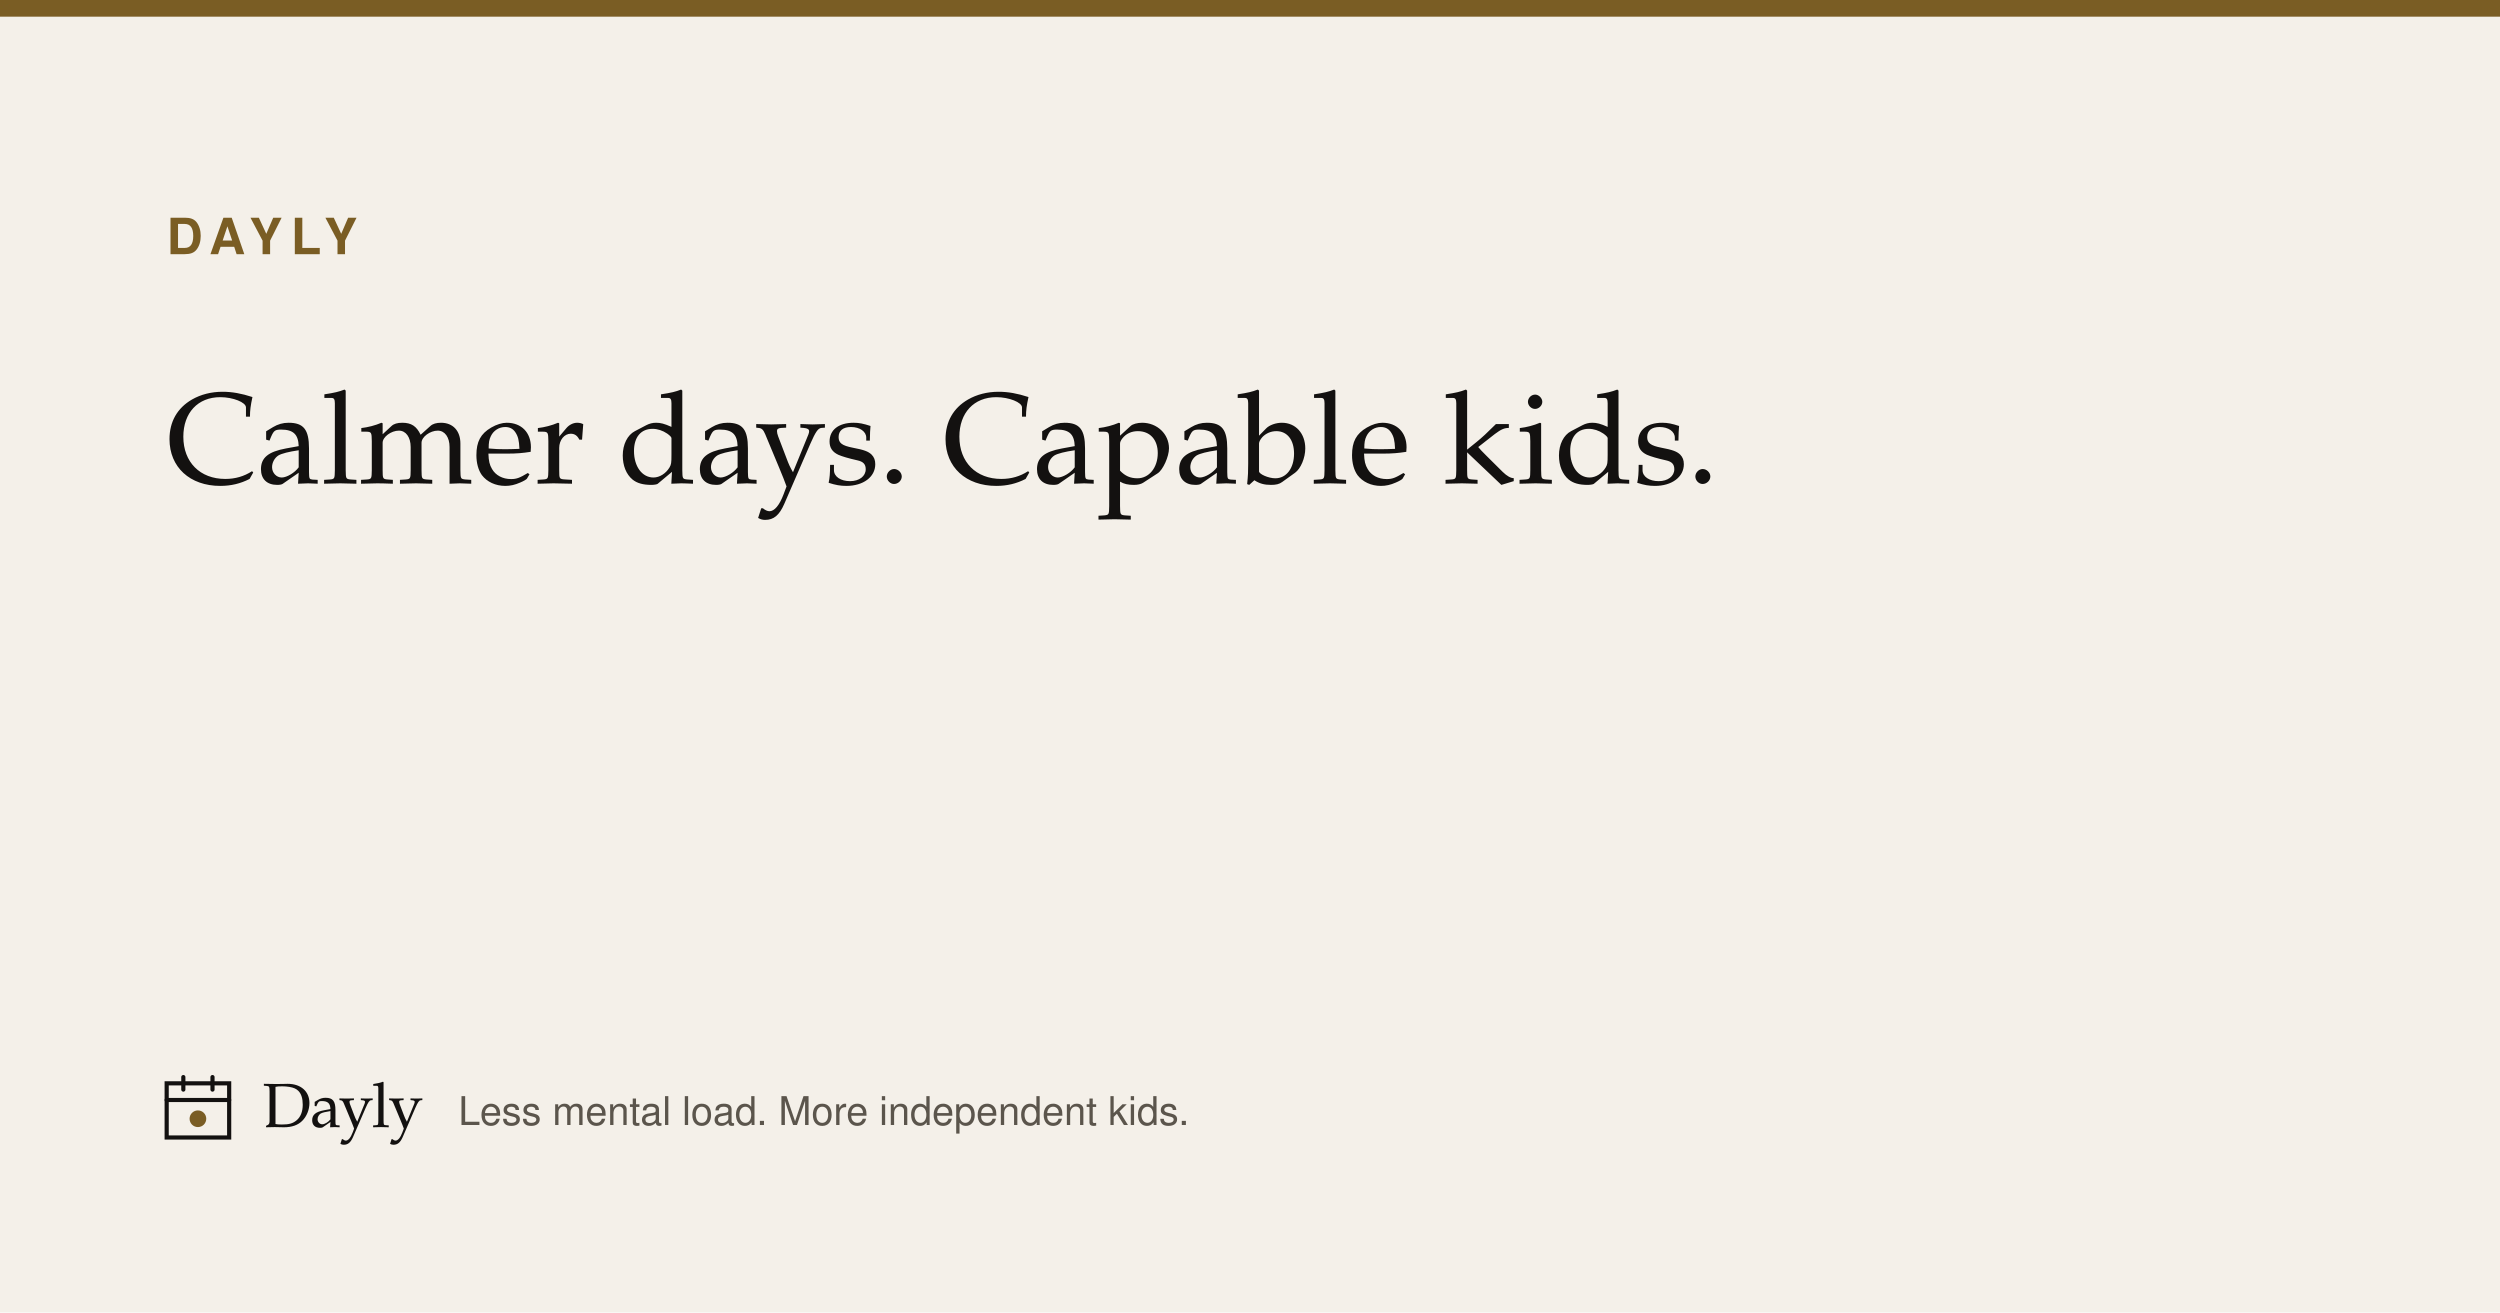
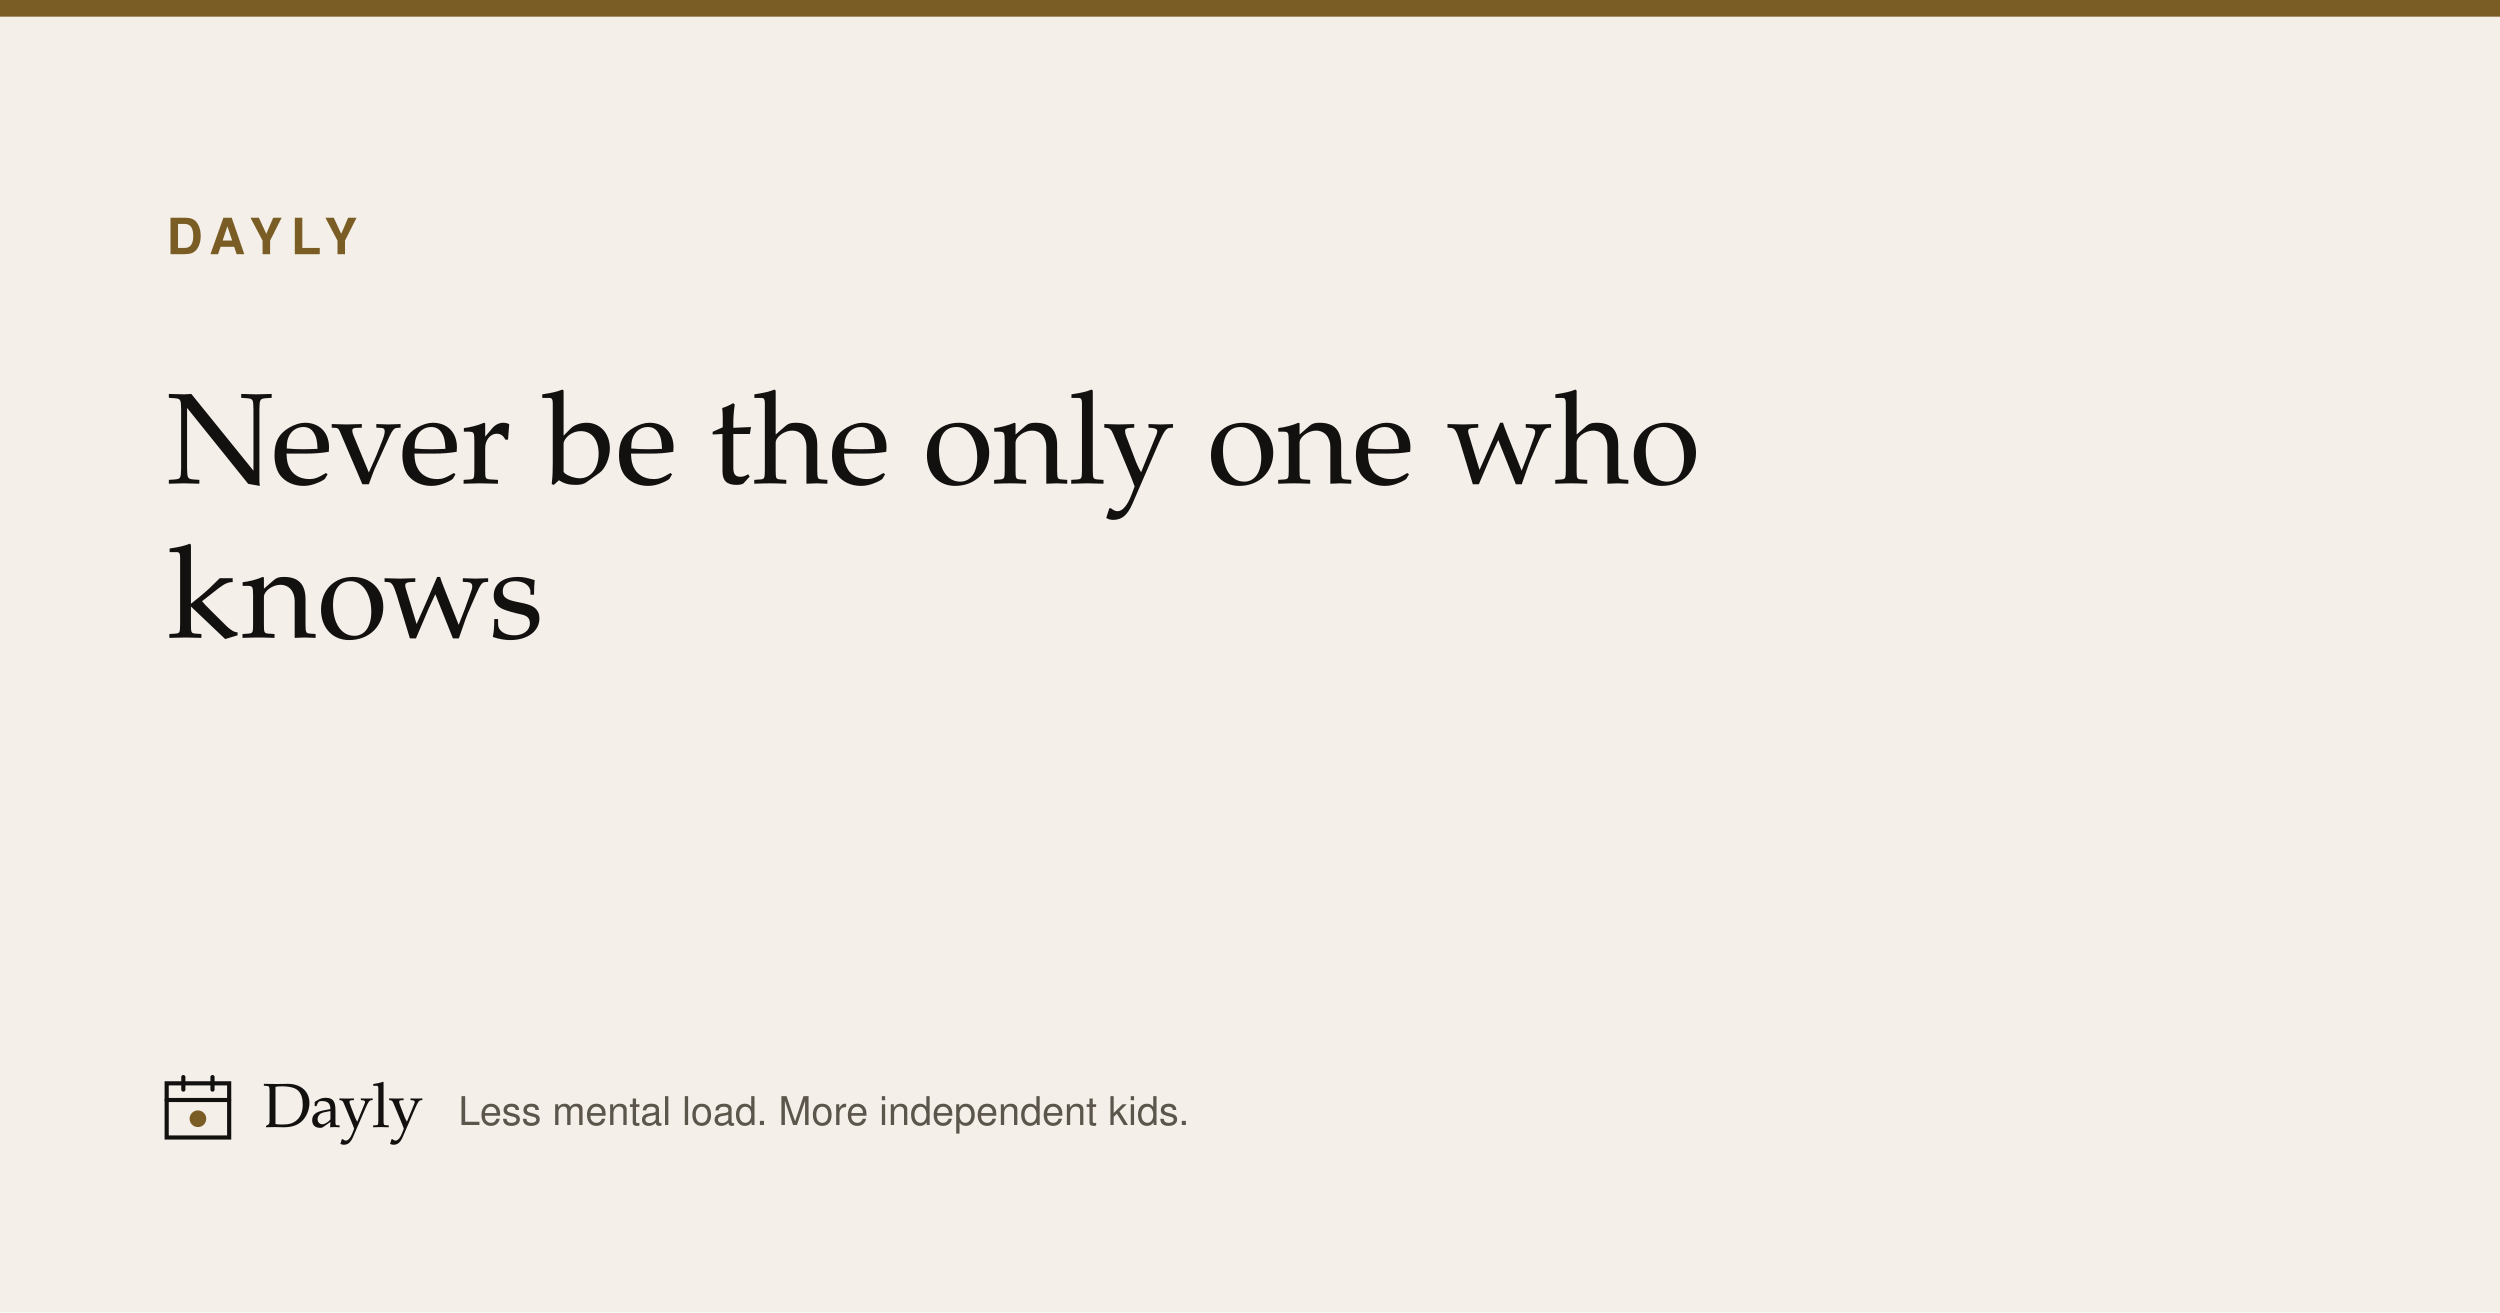
<svg xmlns="http://www.w3.org/2000/svg" width="1200" height="630" viewBox="0 0 1200 630">
  <rect width="1200" height="630" fill="#f4f0e9" />
  <rect x="0" y="0" width="1200" height="8" fill="#7a5d24" />
  <g font-family="Iowan Old Style, Palatino, Georgia, serif" fill="#131110">
-     <text x="80" y="232" font-size="62">Calmer days. Capable kids.</text>
+     <text x="80" y="232" font-size="62">Never be the only one who</text>
+     <text x="80" y="306" font-size="62">knows</text>
  </g>
  <text x="80" y="122" font-family="-apple-system, Helvetica, Arial, sans-serif" font-size="24" letter-spacing="4" font-weight="600" fill="#7a5d24">DAYLY</text>
  <g transform="translate(80,520)">
    <rect x="0" y="0" width="30" height="26" fill="none" stroke="#131110" stroke-width="2" />
    <path d="M0 8h30M8 -3v6M22 -3v6" stroke="#131110" stroke-width="2" stroke-linecap="round" />
    <circle cx="15" cy="17" r="4" fill="#7a5d24" />
    <text x="46" y="21" font-family="Iowan Old Style, Palatino, Georgia, serif" font-size="30" fill="#131110">Dayly</text>
    <text x="140" y="20" font-family="-apple-system, Helvetica, Arial, sans-serif" font-size="19" fill="#5b554c">Less mental load. More independent kids.</text>
  </g>
</svg>
